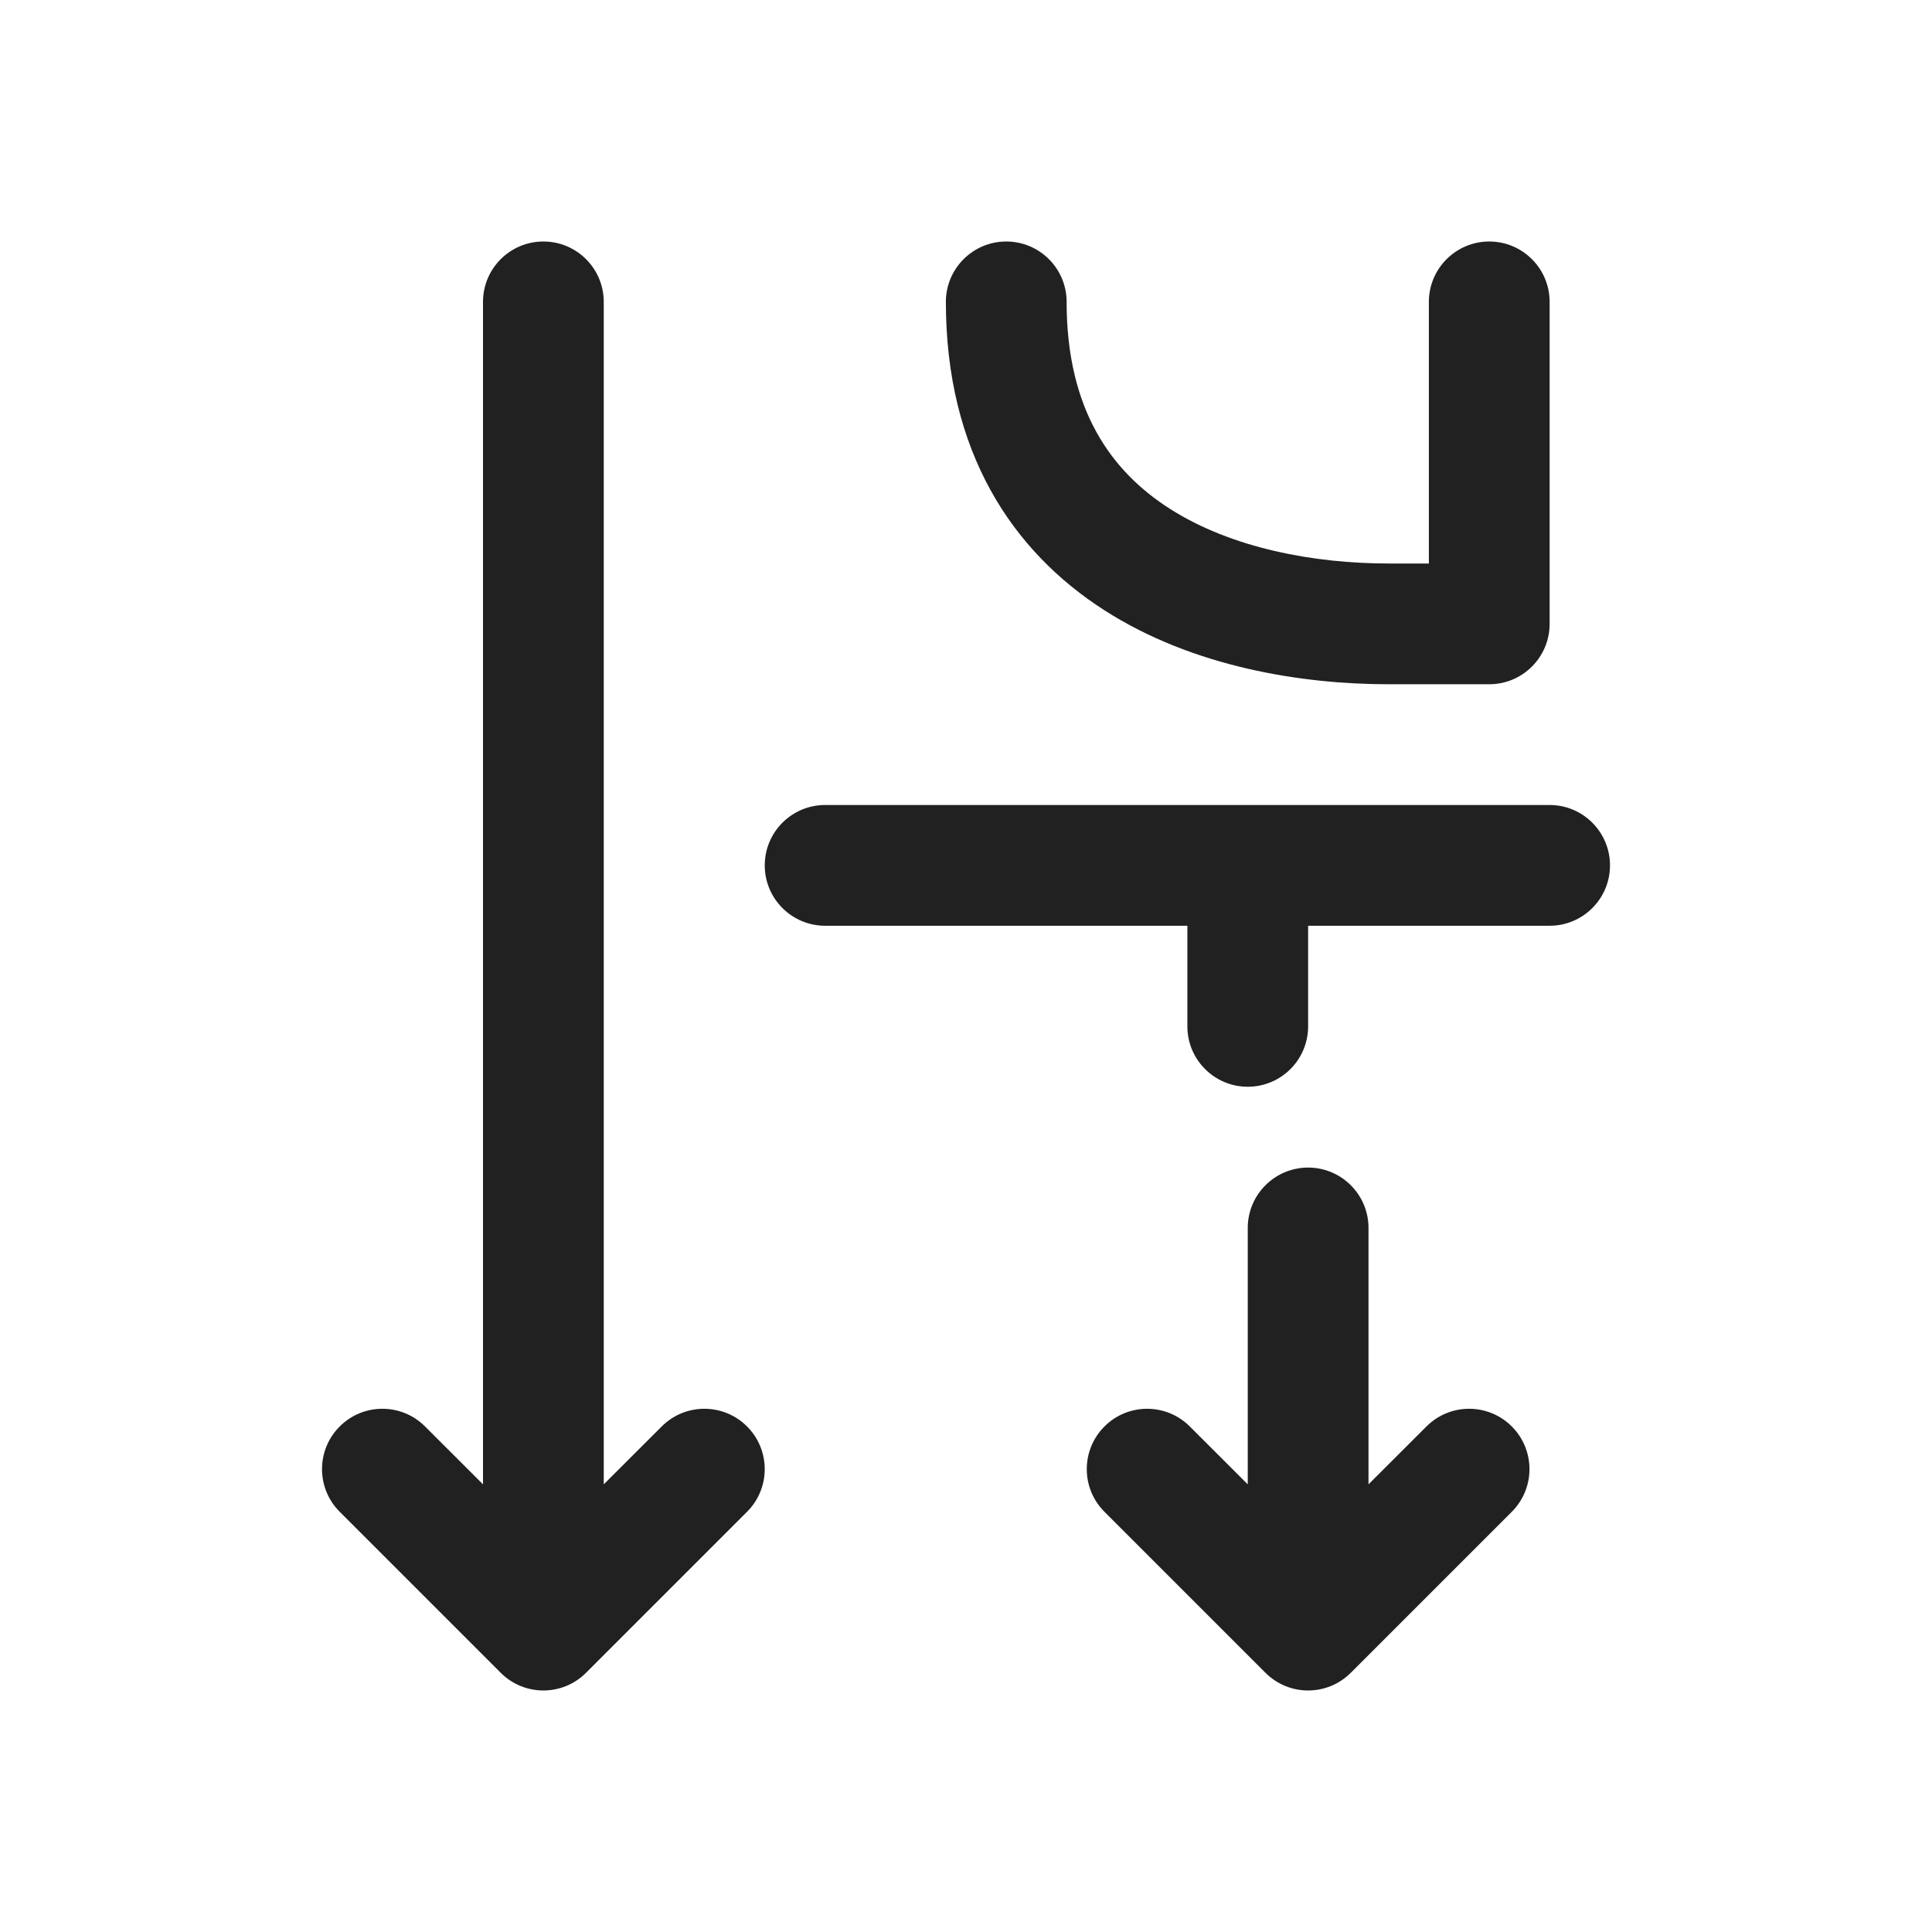
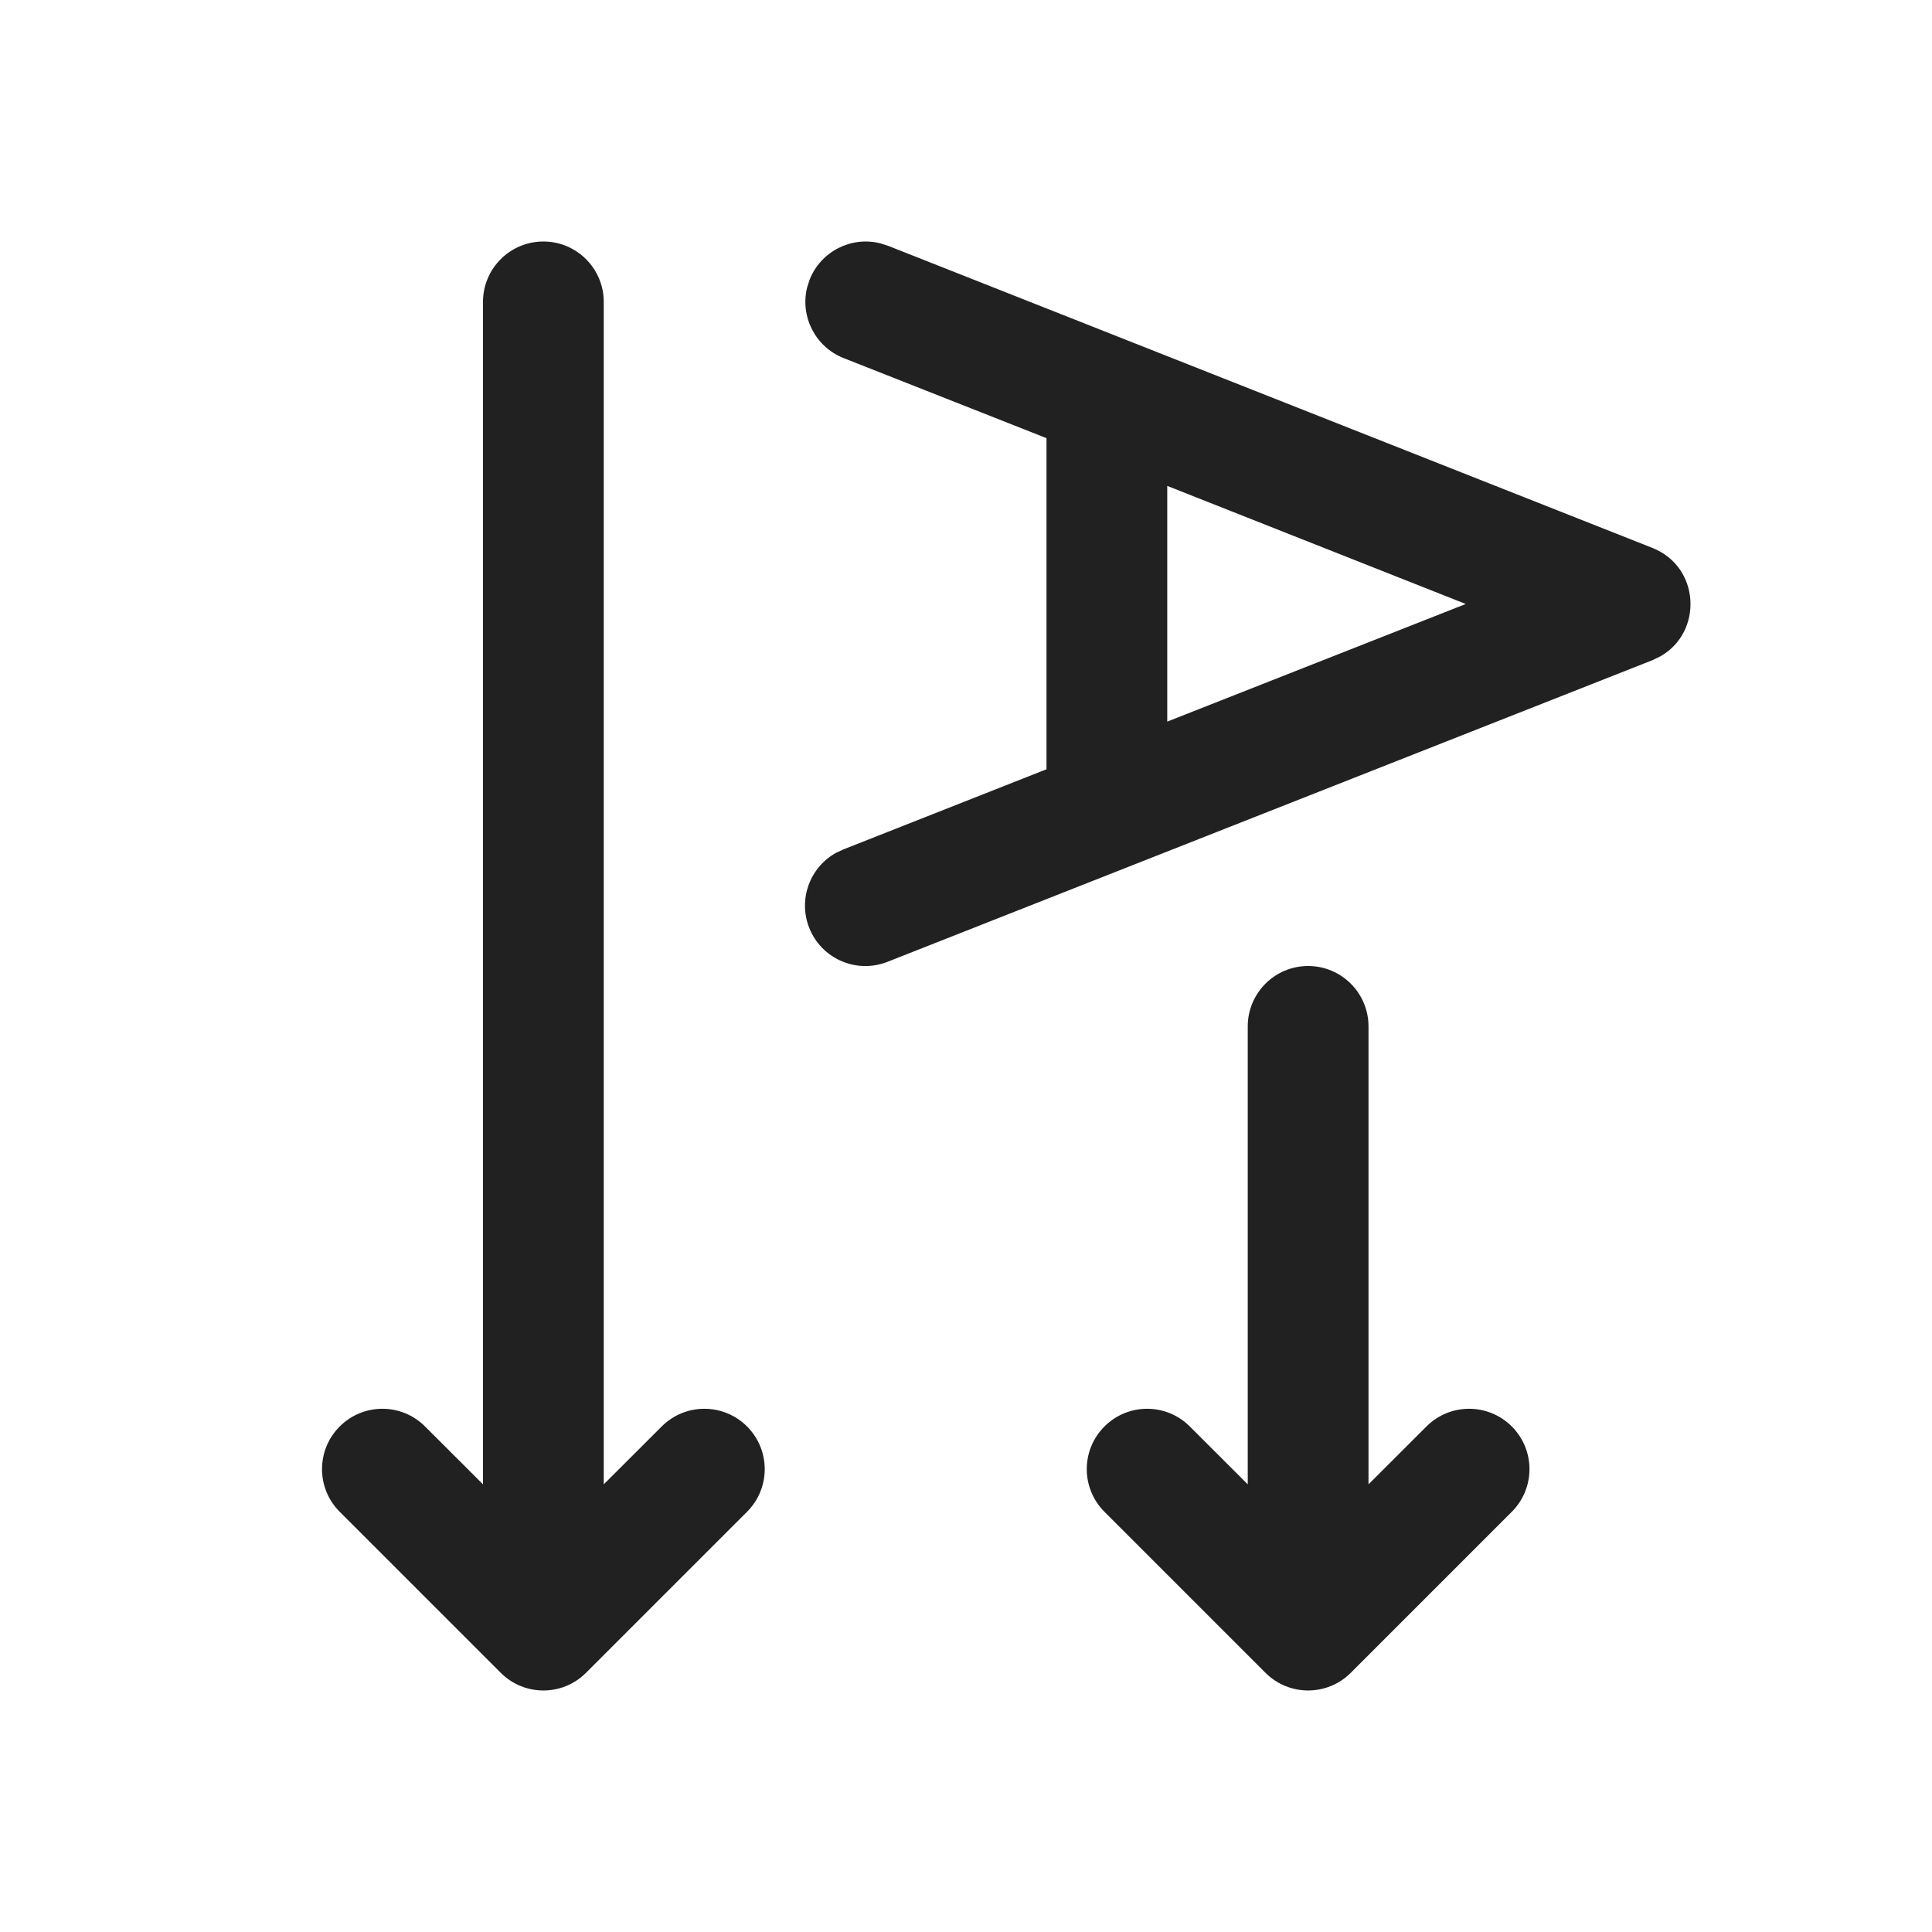
<svg xmlns="http://www.w3.org/2000/svg" width="24" height="24" viewBox="0 0 24 24" fill="none">
-   <path d="M18.78 17.72C19.073 18.013 19.073 18.487 18.78 18.78L16.78 20.78C16.487 21.073 16.013 21.073 15.72 20.78L13.72 18.78C13.427 18.487 13.427 18.013 13.72 17.72C14.013 17.427 14.487 17.427 14.78 17.72L15.5 18.439V15.254C15.5 14.84 15.836 14.504 16.25 14.504C16.664 14.504 17 14.84 17 15.254V18.439L17.72 17.72C18.013 17.427 18.487 17.427 18.78 17.72ZM9.28 18.78C9.573 18.487 9.573 18.013 9.28 17.72C8.987 17.427 8.513 17.427 8.22 17.72L7.5 18.439V3.75C7.5 3.336 7.164 3 6.75 3C6.336 3 6 3.336 6 3.75V18.439L5.28 17.72C4.987 17.427 4.513 17.427 4.22 17.72C3.927 18.013 3.927 18.487 4.22 18.78L6.22 20.78C6.513 21.073 6.987 21.073 7.28 20.78L9.28 18.78ZM20 10.75C20 11.164 19.664 11.5 19.25 11.5H16.25V12.75C16.25 13.164 15.914 13.5 15.5 13.5C15.086 13.5 14.75 13.164 14.75 12.75V11.5H10.25C9.836 11.5 9.5 11.164 9.5 10.75C9.5 10.336 9.836 10 10.25 10H19.25C19.664 10 20 10.336 20 10.75ZM18.5 3C18.914 3 19.25 3.336 19.25 3.75V7.75C19.25 8.164 18.914 8.5 18.5 8.5H17.25C16.172 8.5 14.824 8.288 13.721 7.582C12.57 6.845 11.75 5.609 11.75 3.75C11.75 3.336 12.086 3 12.5 3C12.914 3 13.25 3.336 13.25 3.75C13.25 5.091 13.805 5.855 14.529 6.318C15.301 6.812 16.328 7 17.25 7H17.75V3.75C17.75 3.336 18.086 3 18.5 3Z" fill="#212121" />
+   <path d="M6.75 3C6.336 3 6 3.336 6 3.75V18.439L5.28 17.72C4.987 17.427 4.513 17.427 4.22 17.72C3.927 18.013 3.927 18.487 4.22 18.78L6.22 20.78C6.513 21.073 6.987 21.073 7.28 20.78L9.28 18.78C9.573 18.487 9.573 18.013 9.28 17.72C8.987 17.427 8.513 17.427 8.22 17.72L7.5 18.439V3.75C7.5 3.336 7.164 3 6.75 3ZM11.031 3.053L20.526 6.806C21.121 7.042 21.156 7.849 20.63 8.151L20.525 8.202L11.025 11.948C10.639 12.1 10.204 11.911 10.052 11.525C9.913 11.172 10.06 10.777 10.382 10.596L10.474 10.553L13 9.556V5.443L10.479 4.448C10.126 4.308 9.938 3.93 10.026 3.572L10.057 3.475C10.197 3.121 10.575 2.933 10.933 3.022L11.031 3.053ZM18.208 7.503L14.5 6.036V8.964L18.208 7.503ZM15.5 12.75C15.5 12.336 15.836 12 16.25 12C16.664 12 17 12.336 17 12.75V18.439L17.72 17.72C18.013 17.427 18.487 17.427 18.78 17.72C19.073 18.013 19.073 18.487 18.78 18.78L16.78 20.78C16.487 21.073 16.013 21.073 15.72 20.78L13.72 18.78C13.427 18.487 13.427 18.013 13.72 17.72C14.013 17.427 14.487 17.427 14.78 17.72L15.5 18.439V12.75Z" fill="#212121" />
</svg>
